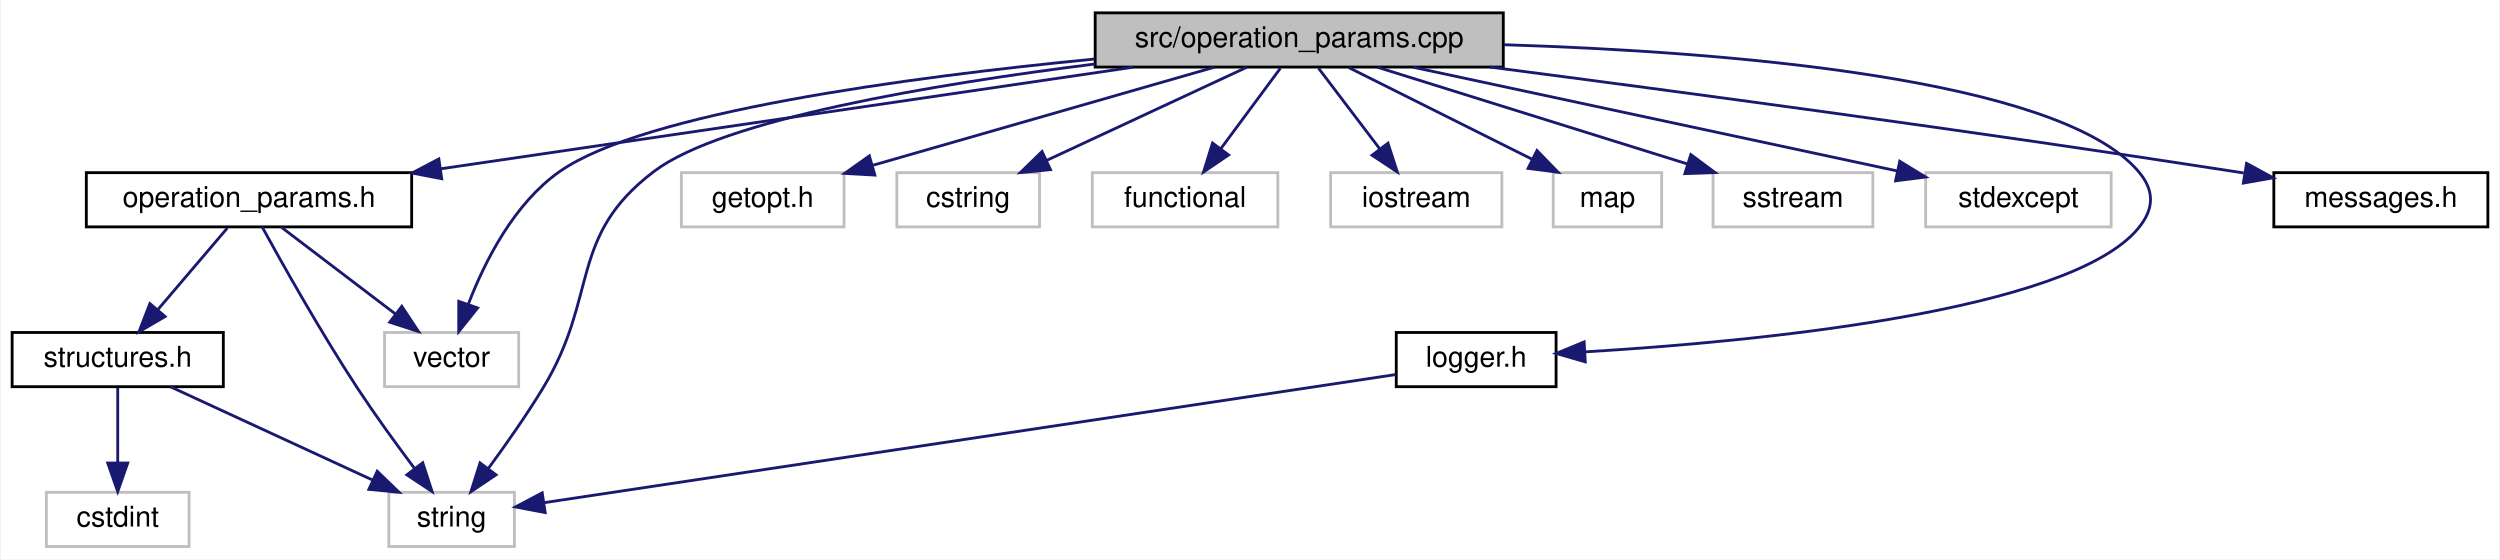
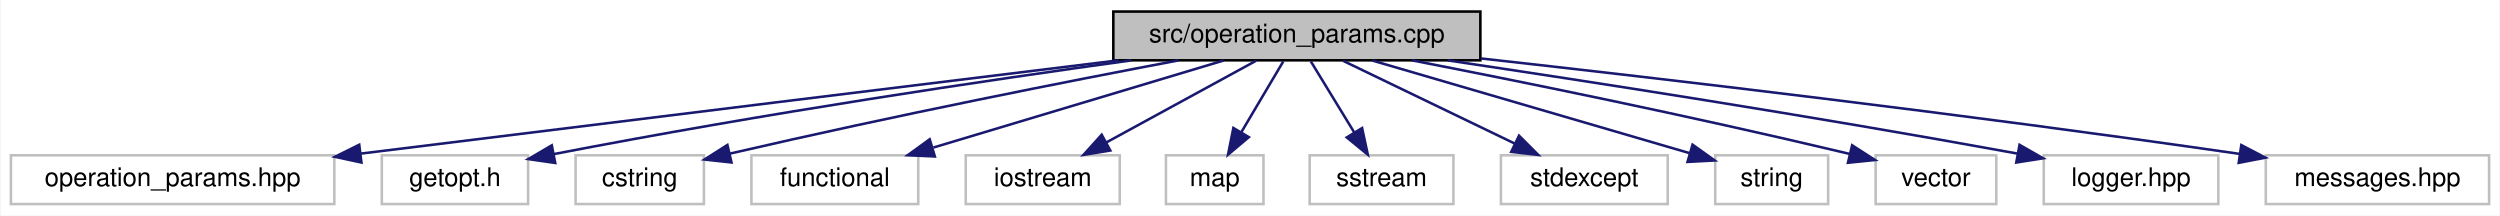
- <svg xmlns="http://www.w3.org/2000/svg" xmlns:xlink="http://www.w3.org/1999/xlink" width="876pt" height="196pt" viewBox="0.00 0.00 875.50 196.00">
-   <g id="graph0" class="graph" transform="scale(1 1) rotate(0) translate(4 192)">
-     <polygon fill="white" stroke="transparent" points="-4,4 -4,-192 871.5,-192 871.5,4 -4,4" />
+ <svg xmlns="http://www.w3.org/2000/svg" xmlns:xlink="http://www.w3.org/1999/xlink" width="974pt" height="84pt" viewBox="0.00 0.00 973.50 84.00">
+   <g id="graph0" class="graph" transform="scale(1 1) rotate(0) translate(4 80)">
+     <polygon fill="white" stroke="transparent" points="-4,4 -4,-80 969.5,-80 969.5,4 -4,4" />
    <g id="node1" class="node">
      <g id="a_node1">
        <a xlink:title=" ">
-           <polygon fill="#bfbfbf" stroke="black" points="379.5,-168.5 379.5,-187.5 522.5,-187.5 522.5,-168.5 379.5,-168.5" />
-           <text text-anchor="middle" x="451" y="-175.5" font-family="Helvetica,sans-Serif" font-size="10.00">src/operation_params.cpp</text>
+           <polygon fill="#bfbfbf" stroke="black" points="429.5,-56.5 429.5,-75.5 572.5,-75.5 572.5,-56.5 429.5,-56.5" />
+           <text text-anchor="middle" x="501" y="-63.5" font-family="Helvetica,sans-Serif" font-size="10.00">src/operation_params.cpp</text>
        </a>
      </g>
    </g>
    <g id="node2" class="node">
      <g id="a_node2">
-         <a xlink:href="operation__params_8h.html" target="_top" xlink:title="Заголовочный файл, содержащий определения структур и классов.">
-           <polygon fill="white" stroke="black" points="26,-112.5 26,-131.5 140,-131.5 140,-112.5 26,-112.5" />
-           <text text-anchor="middle" x="83" y="-119.5" font-family="Helvetica,sans-Serif" font-size="10.00">operation_params.h</text>
+         <a xlink:title=" ">
+           <polygon fill="white" stroke="#bfbfbf" points="0,-0.5 0,-19.5 126,-19.5 126,-0.5 0,-0.5" />
+           <text text-anchor="middle" x="63" y="-7.5" font-family="Helvetica,sans-Serif" font-size="10.00">operation_params.hpp</text>
        </a>
      </g>
    </g>
    <g id="edge1" class="edge">
-       <path fill="none" stroke="midnightblue" d="M392.69,-168.44C326.72,-158.76 219.47,-143.03 150.08,-132.84" />
-       <polygon fill="midnightblue" stroke="midnightblue" points="150.53,-129.37 140.13,-131.38 149.52,-136.3 150.53,-129.37" />
+       <path fill="none" stroke="midnightblue" d="M431.51,-56.5C360.12,-47.75 245.44,-33.68 136.41,-20.17" />
+       <polygon fill="midnightblue" stroke="midnightblue" points="136.57,-16.67 126.22,-18.91 135.71,-23.61 136.57,-16.67" />
+     </g>
+     <g id="node3" class="node">
+       <g id="a_node3">
+         <a xlink:title=" ">
+           <polygon fill="white" stroke="#bfbfbf" points="144.5,-0.5 144.5,-19.5 201.5,-19.5 201.5,-0.5 144.5,-0.5" />
+           <text text-anchor="middle" x="173" y="-7.5" font-family="Helvetica,sans-Serif" font-size="10.00">getopt.h</text>
+         </a>
+       </g>
+     </g>
+     <g id="edge2" class="edge">
+       <path fill="none" stroke="midnightblue" d="M436.53,-56.48C379.84,-48.65 294.9,-36.09 211.48,-19.96" />
+       <polygon fill="midnightblue" stroke="midnightblue" points="212.07,-16.51 201.58,-18.02 210.73,-23.38 212.07,-16.51" />
+     </g>
+     <g id="node4" class="node">
+       <g id="a_node4">
+         <a xlink:title=" ">
+           <polygon fill="white" stroke="#bfbfbf" points="220,-0.5 220,-19.5 270,-19.5 270,-0.5 220,-0.5" />
+           <text text-anchor="middle" x="245" y="-7.5" font-family="Helvetica,sans-Serif" font-size="10.00">cstring</text>
+         </a>
+       </g>
+     </g>
+     <g id="edge3" class="edge">
+       <path fill="none" stroke="midnightblue" d="M454.91,-56.48C412,-48.36 346.05,-35.41 279.96,-20.12" />
+       <polygon fill="midnightblue" stroke="midnightblue" points="280.74,-16.71 270.21,-17.85 279.15,-23.53 280.74,-16.71" />
    </g>
    <g id="node5" class="node">
      <g id="a_node5">
        <a xlink:title=" ">
-           <polygon fill="white" stroke="#bfbfbf" points="132,-0.5 132,-19.5 176,-19.5 176,-0.5 132,-0.5" />
-           <text text-anchor="middle" x="154" y="-7.5" font-family="Helvetica,sans-Serif" font-size="10.00">string</text>
+           <polygon fill="white" stroke="#bfbfbf" points="288.5,-0.5 288.5,-19.5 353.5,-19.5 353.5,-0.5 288.5,-0.5" />
+           <text text-anchor="middle" x="321" y="-7.5" font-family="Helvetica,sans-Serif" font-size="10.00">functional</text>
        </a>
      </g>
    </g>
-     <g id="edge14" class="edge">
-       <path fill="none" stroke="midnightblue" d="M379.45,-169.58C322.67,-162.46 248.99,-150.11 225,-132 194.7,-109.13 205.72,-88.44 186,-56 180.15,-46.37 172.93,-36.1 166.83,-27.81" />
-       <polygon fill="midnightblue" stroke="midnightblue" points="169.56,-25.62 160.76,-19.71 163.95,-29.81 169.56,-25.62" />
+     <g id="edge4" class="edge">
+       <path fill="none" stroke="midnightblue" d="M472.48,-56.44C441.93,-47.28 393.29,-32.69 359.4,-22.52" />
+       <polygon fill="midnightblue" stroke="midnightblue" points="359.97,-19.04 349.39,-19.52 357.96,-25.74 359.97,-19.04" />
    </g>
    <g id="node6" class="node">
      <g id="a_node6">
        <a xlink:title=" ">
-           <polygon fill="white" stroke="#bfbfbf" points="130.5,-56.5 130.5,-75.5 177.5,-75.5 177.5,-56.5 130.5,-56.5" />
-           <text text-anchor="middle" x="154" y="-63.5" font-family="Helvetica,sans-Serif" font-size="10.00">vector</text>
+           <polygon fill="white" stroke="#bfbfbf" points="372,-0.5 372,-19.5 432,-19.5 432,-0.5 372,-0.5" />
+           <text text-anchor="middle" x="402" y="-7.5" font-family="Helvetica,sans-Serif" font-size="10.00">iostream</text>
        </a>
      </g>
    </g>
-     <g id="edge15" class="edge">
-       <path fill="none" stroke="midnightblue" d="M379.21,-171.31C313.33,-164.88 221.62,-152.56 192,-132 175.93,-120.84 165.66,-100.51 159.9,-85.55" />
-       <polygon fill="midnightblue" stroke="midnightblue" points="163.1,-84.09 156.49,-75.81 156.49,-86.41 163.1,-84.09" />
+     <g id="edge5" class="edge">
+       <path fill="none" stroke="midnightblue" d="M485.09,-56.32C469.36,-47.74 445.06,-34.49 426.79,-24.52" />
+       <polygon fill="midnightblue" stroke="midnightblue" points="428.32,-21.37 417.87,-19.65 424.97,-27.52 428.32,-21.37" />
    </g>
    <g id="node7" class="node">
      <g id="a_node7">
        <a xlink:title=" ">
-           <polygon fill="white" stroke="#bfbfbf" points="234.5,-112.5 234.5,-131.5 291.5,-131.5 291.5,-112.5 234.5,-112.5" />
-           <text text-anchor="middle" x="263" y="-119.5" font-family="Helvetica,sans-Serif" font-size="10.00">getopt.h</text>
+           <polygon fill="white" stroke="#bfbfbf" points="450,-0.5 450,-19.5 488,-19.5 488,-0.5 450,-0.5" />
+           <text text-anchor="middle" x="469" y="-7.5" font-family="Helvetica,sans-Serif" font-size="10.00">map</text>
+         </a>
+       </g>
+     </g>
+     <g id="edge6" class="edge">
+       <path fill="none" stroke="midnightblue" d="M495.72,-56.08C491.29,-48.61 484.84,-37.72 479.38,-28.52" />
+       <polygon fill="midnightblue" stroke="midnightblue" points="482.29,-26.57 474.19,-19.75 476.27,-30.14 482.29,-26.57" />
+     </g>
+     <g id="node8" class="node">
+       <g id="a_node8">
+         <a xlink:title=" ">
+           <polygon fill="white" stroke="#bfbfbf" points="506,-0.5 506,-19.5 562,-19.5 562,-0.5 506,-0.5" />
+           <text text-anchor="middle" x="534" y="-7.5" font-family="Helvetica,sans-Serif" font-size="10.00">sstream</text>
        </a>
      </g>
    </g>
    <g id="edge7" class="edge">
-       <path fill="none" stroke="midnightblue" d="M421.21,-168.44C388.89,-159.16 337.16,-144.3 301.71,-134.12" />
-       <polygon fill="midnightblue" stroke="midnightblue" points="302.3,-130.65 291.72,-131.25 300.37,-137.38 302.3,-130.65" />
+       <path fill="none" stroke="midnightblue" d="M506.45,-56.08C511.01,-48.61 517.67,-37.72 523.29,-28.52" />
+       <polygon fill="midnightblue" stroke="midnightblue" points="526.42,-30.11 528.65,-19.75 520.45,-26.46 526.42,-30.11" />
    </g>
-     <g id="node8" class="node">
-       <g id="a_node8">
+     <g id="node9" class="node">
+       <g id="a_node9">
        <a xlink:title=" ">
-           <polygon fill="white" stroke="#bfbfbf" points="310,-112.5 310,-131.5 360,-131.5 360,-112.5 310,-112.5" />
-           <text text-anchor="middle" x="335" y="-119.5" font-family="Helvetica,sans-Serif" font-size="10.00">cstring</text>
+           <polygon fill="white" stroke="#bfbfbf" points="580.5,-0.5 580.5,-19.5 645.5,-19.5 645.5,-0.5 580.5,-0.5" />
+           <text text-anchor="middle" x="613" y="-7.5" font-family="Helvetica,sans-Serif" font-size="10.00">stdexcept</text>
        </a>
      </g>
    </g>
    <g id="edge8" class="edge">
-       <path fill="none" stroke="midnightblue" d="M432.62,-168.44C413.78,-159.68 384.27,-145.94 362.62,-135.86" />
-       <polygon fill="midnightblue" stroke="midnightblue" points="363.84,-132.56 353.29,-131.52 360.88,-138.91 363.84,-132.56" />
+       <path fill="none" stroke="midnightblue" d="M518.99,-56.32C537.04,-47.62 565.05,-34.12 585.8,-24.11" />
+       <polygon fill="midnightblue" stroke="midnightblue" points="587.56,-27.15 595.05,-19.65 584.52,-20.84 587.56,-27.15" />
    </g>
-     <g id="node9" class="node">
-       <g id="a_node9">
+     <g id="node10" class="node">
+       <g id="a_node10">
        <a xlink:title=" ">
-           <polygon fill="white" stroke="#bfbfbf" points="378.5,-112.5 378.5,-131.5 443.5,-131.5 443.5,-112.5 378.5,-112.5" />
-           <text text-anchor="middle" x="411" y="-119.5" font-family="Helvetica,sans-Serif" font-size="10.00">functional</text>
+           <polygon fill="white" stroke="#bfbfbf" points="664,-0.5 664,-19.5 708,-19.5 708,-0.5 664,-0.5" />
+           <text text-anchor="middle" x="686" y="-7.5" font-family="Helvetica,sans-Serif" font-size="10.00">string</text>
        </a>
      </g>
    </g>
    <g id="edge9" class="edge">
-       <path fill="none" stroke="midnightblue" d="M444.39,-168.08C438.74,-160.46 430.46,-149.26 423.55,-139.94" />
-       <polygon fill="midnightblue" stroke="midnightblue" points="426.25,-137.7 417.48,-131.75 420.62,-141.87 426.25,-137.7" />
+       <path fill="none" stroke="midnightblue" d="M530.31,-56.44C564.07,-46.59 619.32,-30.46 654.12,-20.3" />
+       <polygon fill="midnightblue" stroke="midnightblue" points="655.17,-23.64 663.79,-17.48 653.21,-16.92 655.17,-23.64" />
    </g>
-     <g id="node10" class="node">
-       <g id="a_node10">
+     <g id="node11" class="node">
+       <g id="a_node11">
        <a xlink:title=" ">
-           <polygon fill="white" stroke="#bfbfbf" points="462,-112.5 462,-131.5 522,-131.5 522,-112.5 462,-112.5" />
-           <text text-anchor="middle" x="492" y="-119.5" font-family="Helvetica,sans-Serif" font-size="10.00">iostream</text>
+           <polygon fill="white" stroke="#bfbfbf" points="726.5,-0.5 726.5,-19.5 773.5,-19.5 773.5,-0.5 726.5,-0.5" />
+           <text text-anchor="middle" x="750" y="-7.5" font-family="Helvetica,sans-Serif" font-size="10.00">vector</text>
        </a>
      </g>
    </g>
    <g id="edge10" class="edge">
-       <path fill="none" stroke="midnightblue" d="M457.77,-168.08C463.56,-160.46 472.06,-149.26 479.14,-139.94" />
-       <polygon fill="midnightblue" stroke="midnightblue" points="482.1,-141.83 485.36,-131.75 476.52,-137.6 482.1,-141.83" />
+       <path fill="none" stroke="midnightblue" d="M545.86,-56.48C587.53,-48.38 651.52,-35.48 716.28,-20.06" />
+       <polygon fill="midnightblue" stroke="midnightblue" points="717.34,-23.4 726.25,-17.66 715.71,-16.59 717.34,-23.4" />
    </g>
-     <g id="node11" class="node">
-       <g id="a_node11">
+     <g id="node12" class="node">
+       <g id="a_node12">
        <a xlink:title=" ">
-           <polygon fill="white" stroke="#bfbfbf" points="540,-112.5 540,-131.5 578,-131.5 578,-112.5 540,-112.5" />
-           <text text-anchor="middle" x="559" y="-119.5" font-family="Helvetica,sans-Serif" font-size="10.00">map</text>
+           <polygon fill="white" stroke="#bfbfbf" points="792,-0.5 792,-19.5 860,-19.5 860,-0.5 792,-0.5" />
+           <text text-anchor="middle" x="826" y="-7.5" font-family="Helvetica,sans-Serif" font-size="10.00">logger.hpp</text>
        </a>
      </g>
    </g>
    <g id="edge11" class="edge">
-       <path fill="none" stroke="midnightblue" d="M468.35,-168.32C485.67,-159.66 512.52,-146.24 532.5,-136.25" />
-       <polygon fill="midnightblue" stroke="midnightblue" points="534.31,-139.26 541.69,-131.65 531.18,-133 534.31,-139.26" />
+       <path fill="none" stroke="midnightblue" d="M559.74,-56.47C614.65,-48.3 699.17,-35.25 781.71,-20.17" />
+       <polygon fill="midnightblue" stroke="midnightblue" points="782.56,-23.57 791.76,-18.32 781.29,-16.69 782.56,-23.57" />
    </g>
-     <g id="node12" class="node">
-       <g id="a_node12">
+     <g id="node13" class="node">
+       <g id="a_node13">
        <a xlink:title=" ">
-           <polygon fill="white" stroke="#bfbfbf" points="596,-112.5 596,-131.5 652,-131.5 652,-112.5 596,-112.5" />
-           <text text-anchor="middle" x="624" y="-119.5" font-family="Helvetica,sans-Serif" font-size="10.00">sstream</text>
+           <polygon fill="white" stroke="#bfbfbf" points="878.5,-0.5 878.5,-19.5 965.5,-19.5 965.5,-0.5 878.5,-0.5" />
+           <text text-anchor="middle" x="922" y="-7.5" font-family="Helvetica,sans-Serif" font-size="10.00">messages.hpp</text>
        </a>
      </g>
    </g>
    <g id="edge12" class="edge">
-       <path fill="none" stroke="midnightblue" d="M478.41,-168.44C507.77,-159.28 554.52,-144.69 587.1,-134.52" />
-       <polygon fill="midnightblue" stroke="midnightblue" points="588.21,-137.84 596.72,-131.52 586.13,-131.16 588.21,-137.84" />
-     </g>
-     <g id="node13" class="node">
-       <g id="a_node13">
-         <a xlink:title=" ">
-           <polygon fill="white" stroke="#bfbfbf" points="670.5,-112.5 670.5,-131.5 735.5,-131.5 735.5,-112.5 670.5,-112.5" />
-           <text text-anchor="middle" x="703" y="-119.5" font-family="Helvetica,sans-Serif" font-size="10.00">stdexcept</text>
-         </a>
-       </g>
-     </g>
-     <g id="edge13" class="edge">
-       <path fill="none" stroke="midnightblue" d="M490.93,-168.44C537.22,-158.52 613.19,-142.24 660.53,-132.1" />
-       <polygon fill="midnightblue" stroke="midnightblue" points="661.42,-135.49 670.47,-129.97 659.96,-128.64 661.42,-135.49" />
-     </g>
-     <g id="node14" class="node">
-       <g id="a_node14">
-         <a xlink:href="logger_8h.html" target="_top" xlink:title="Заголовочный файл, содержащий определения структур и классов.">
-           <polygon fill="white" stroke="black" points="485,-56.5 485,-75.5 541,-75.5 541,-56.5 485,-56.5" />
-           <text text-anchor="middle" x="513" y="-63.5" font-family="Helvetica,sans-Serif" font-size="10.00">logger.h</text>
-         </a>
-       </g>
-     </g>
-     <g id="edge16" class="edge">
-       <path fill="none" stroke="midnightblue" d="M522.71,-176.33C600.36,-173.9 716.91,-164.71 745,-132 750.79,-125.26 750.66,-118.86 745,-112 720.87,-82.74 610.57,-72.27 551.16,-68.71" />
-       <polygon fill="midnightblue" stroke="midnightblue" points="551.22,-65.21 541.04,-68.15 550.83,-72.2 551.22,-65.21" />
-     </g>
-     <g id="node15" class="node">
-       <g id="a_node15">
-         <a xlink:href="messages_8h.html" target="_top" xlink:title="Заголовочный файл, содержащий определения структур и классов.">
-           <polygon fill="white" stroke="black" points="792.5,-112.5 792.5,-131.5 867.5,-131.5 867.5,-112.5 792.5,-112.5" />
-           <text text-anchor="middle" x="830" y="-119.5" font-family="Helvetica,sans-Serif" font-size="10.00">messages.h</text>
-         </a>
-       </g>
-     </g>
-     <g id="edge18" class="edge">
-       <path fill="none" stroke="midnightblue" d="M517.8,-168.5C583.95,-159.91 688.1,-145.96 778,-132 779.3,-131.8 780.61,-131.59 781.94,-131.38" />
-       <polygon fill="midnightblue" stroke="midnightblue" points="782.95,-134.76 792.25,-129.69 781.82,-127.85 782.95,-134.76" />
-     </g>
-     <g id="node3" class="node">
-       <g id="a_node3">
-         <a xlink:href="structures_8h.html" target="_top" xlink:title="Заголовочный файл, содержащий определения структур и классов.">
-           <polygon fill="white" stroke="black" points="0,-56.5 0,-75.5 74,-75.5 74,-56.5 0,-56.5" />
-           <text text-anchor="middle" x="37" y="-63.5" font-family="Helvetica,sans-Serif" font-size="10.00">structures.h</text>
-         </a>
-       </g>
-     </g>
-     <g id="edge2" class="edge">
-       <path fill="none" stroke="midnightblue" d="M75.4,-112.08C68.77,-104.3 58.98,-92.8 50.94,-83.37" />
-       <polygon fill="midnightblue" stroke="midnightblue" points="53.6,-81.09 44.45,-75.75 48.27,-85.63 53.6,-81.09" />
-     </g>
-     <g id="edge5" class="edge">
-       <path fill="none" stroke="midnightblue" d="M87.64,-112.42C94.55,-99.81 108.09,-75.67 121,-56 127.25,-46.48 134.71,-36.22 140.96,-27.91" />
-       <polygon fill="midnightblue" stroke="midnightblue" points="143.88,-29.85 147.15,-19.77 138.31,-25.61 143.88,-29.85" />
-     </g>
-     <g id="edge6" class="edge">
-       <path fill="none" stroke="midnightblue" d="M94.41,-112.32C105.11,-104.18 121.34,-91.84 134.16,-82.09" />
-       <polygon fill="midnightblue" stroke="midnightblue" points="136.54,-84.67 142.39,-75.83 132.31,-79.1 136.54,-84.67" />
-     </g>
-     <g id="node4" class="node">
-       <g id="a_node4">
-         <a xlink:title=" ">
-           <polygon fill="white" stroke="#bfbfbf" points="12,-0.5 12,-19.5 62,-19.5 62,-0.5 12,-0.5" />
-           <text text-anchor="middle" x="37" y="-7.5" font-family="Helvetica,sans-Serif" font-size="10.00">cstdint</text>
-         </a>
-       </g>
-     </g>
-     <g id="edge3" class="edge">
-       <path fill="none" stroke="midnightblue" d="M37,-56.08C37,-49.01 37,-38.86 37,-29.99" />
-       <polygon fill="midnightblue" stroke="midnightblue" points="40.5,-29.75 37,-19.75 33.5,-29.75 40.5,-29.75" />
-     </g>
-     <g id="edge4" class="edge">
-       <path fill="none" stroke="midnightblue" d="M55.54,-56.44C74.62,-47.64 104.57,-33.81 126.44,-23.72" />
-       <polygon fill="midnightblue" stroke="midnightblue" points="127.93,-26.88 135.55,-19.52 125,-20.53 127.93,-26.88" />
-     </g>
-     <g id="edge17" class="edge">
-       <path fill="none" stroke="midnightblue" d="M484.83,-60.76C419.11,-50.88 255.96,-26.34 186.33,-15.86" />
-       <polygon fill="midnightblue" stroke="midnightblue" points="186.78,-12.39 176.37,-14.37 185.74,-19.31 186.78,-12.39" />
+       <path fill="none" stroke="midnightblue" d="M572.71,-57.23C644.72,-49.2 759.12,-35.83 868.16,-20.06" />
+       <polygon fill="midnightblue" stroke="midnightblue" points="868.96,-23.48 878.35,-18.58 867.95,-16.55 868.96,-23.48" />
    </g>
  </g>
</svg>
